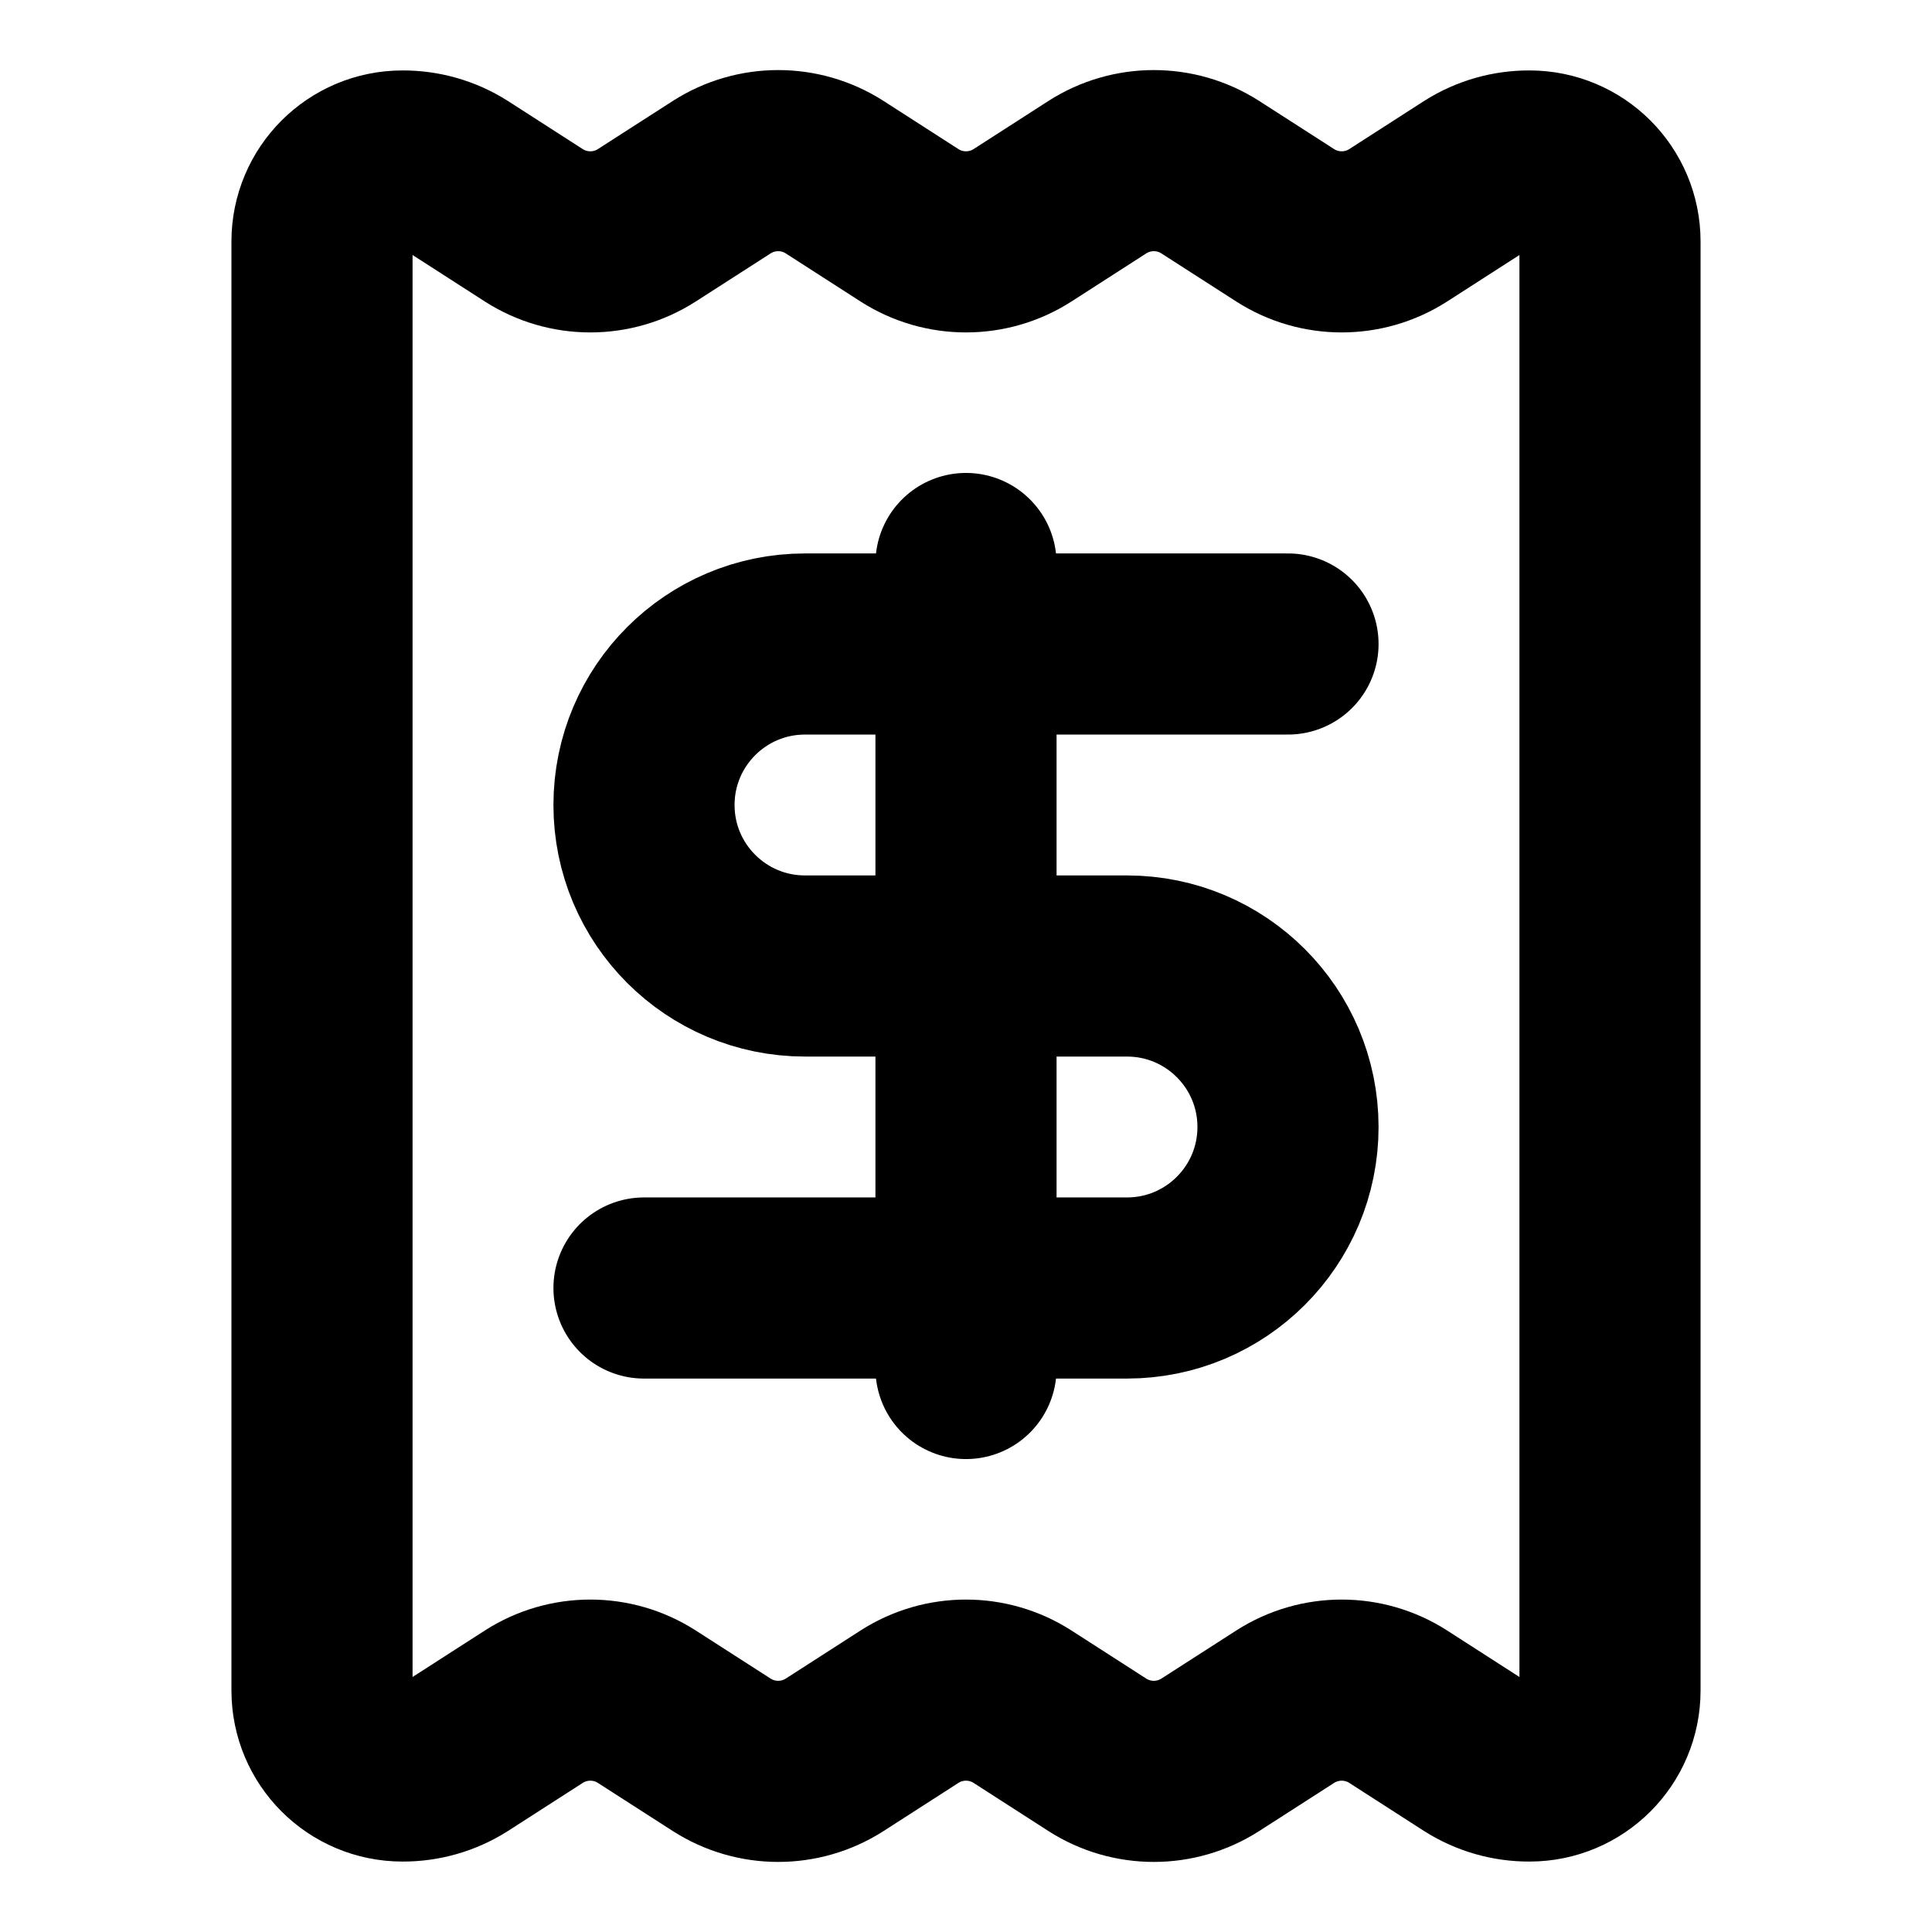
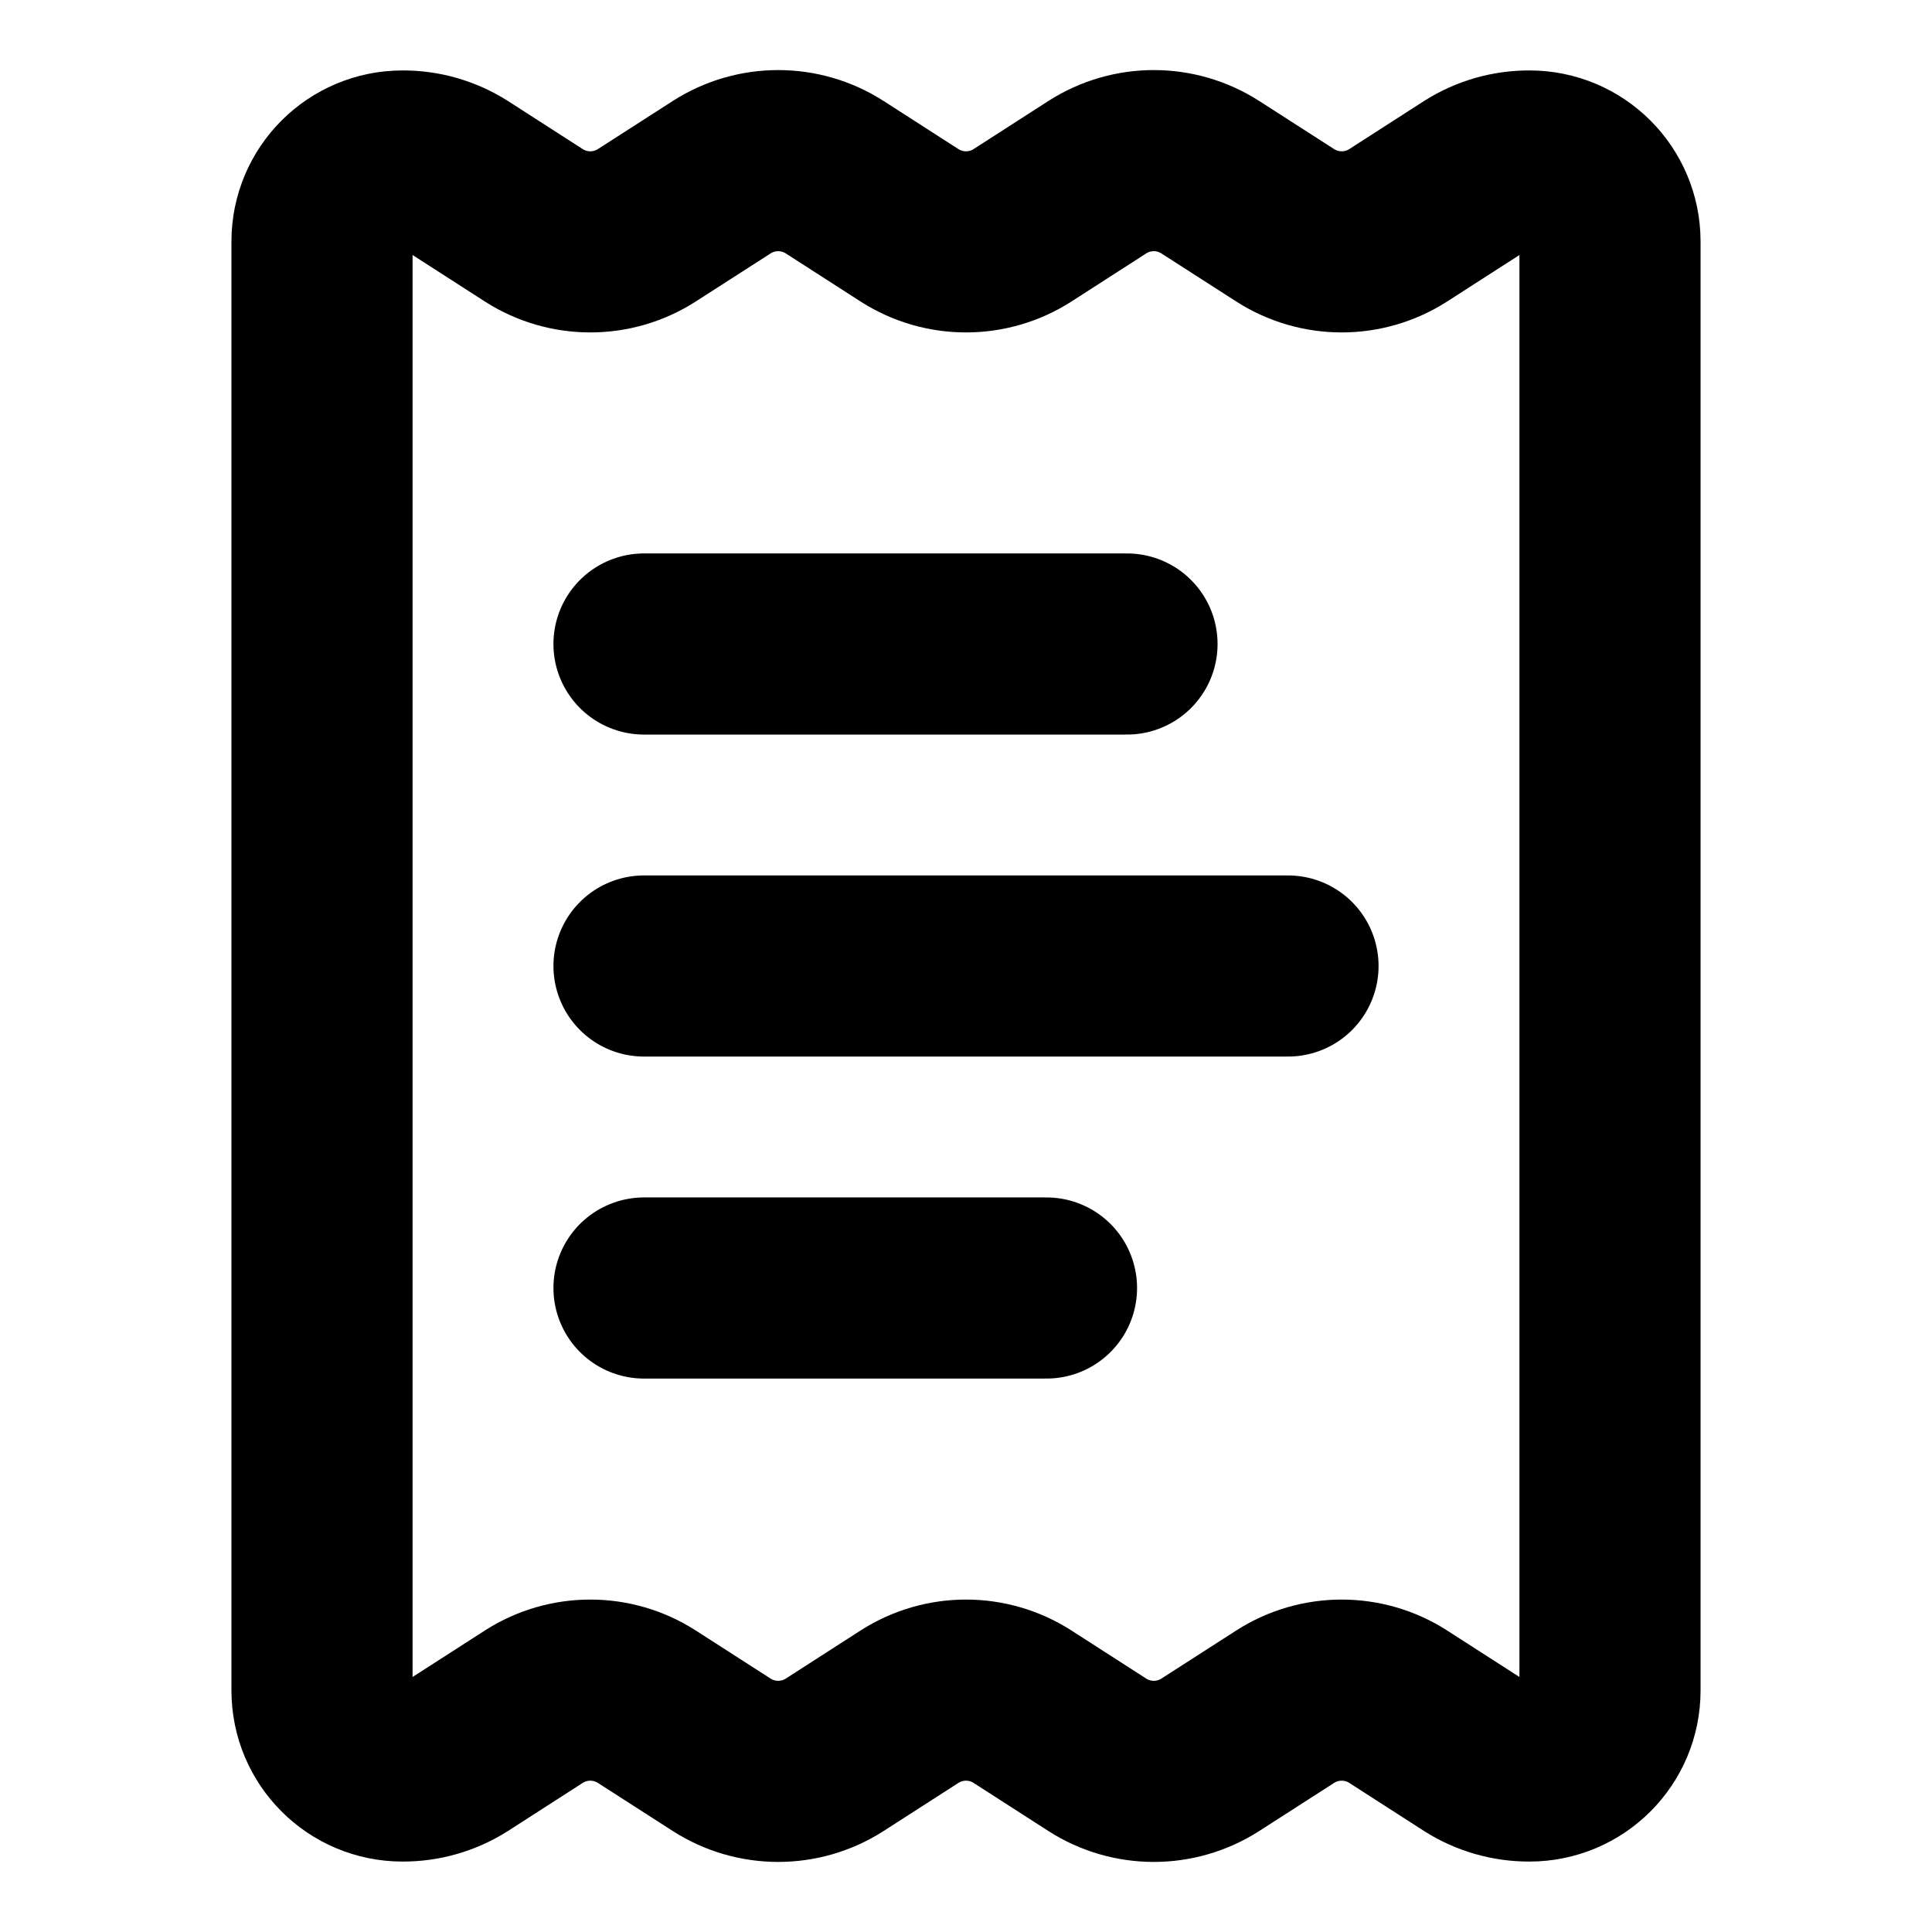
<svg xmlns="http://www.w3.org/2000/svg" width="24" height="24" viewBox="0 0 24 24" fill="none" stroke="currentColor" stroke-width="2.25" stroke-linecap="round" stroke-linejoin="round">
-   <path d="M12 17V7" />
-   <path d="M16 8h-6a2 2 0 0 0 0 4h4a2 2 0 0 1 0 4H8" />
+   <path d="M14 8H8" />
+   <path d="M16 12H8" />
+   <path d="M13 16H8" />
  <path d="M4 3a1 1 0 0 1 1-1 1.3 1.3 0 0 1 .7.2l.933.6a1.3 1.3 0 0 0 1.4 0l.934-.6a1.3 1.3 0 0 1 1.4 0l.933.6a1.3 1.3 0 0 0 1.4 0l.933-.6a1.3 1.3 0 0 1 1.4 0l.934.6a1.3 1.3 0 0 0 1.4 0l.933-.6A1.3 1.3 0 0 1 19 2a1 1 0 0 1 1 1v18a1 1 0 0 1-1 1 1.3 1.3 0 0 1-.7-.2l-.933-.6a1.3 1.3 0 0 0-1.4 0l-.934.6a1.3 1.3 0 0 1-1.4 0l-.933-.6a1.3 1.3 0 0 0-1.4 0l-.933.6a1.3 1.3 0 0 1-1.4 0l-.934-.6a1.3 1.3 0 0 0-1.4 0l-.933.6a1.3 1.3 0 0 1-.7.2 1 1 0 0 1-1-1z" />
</svg>
